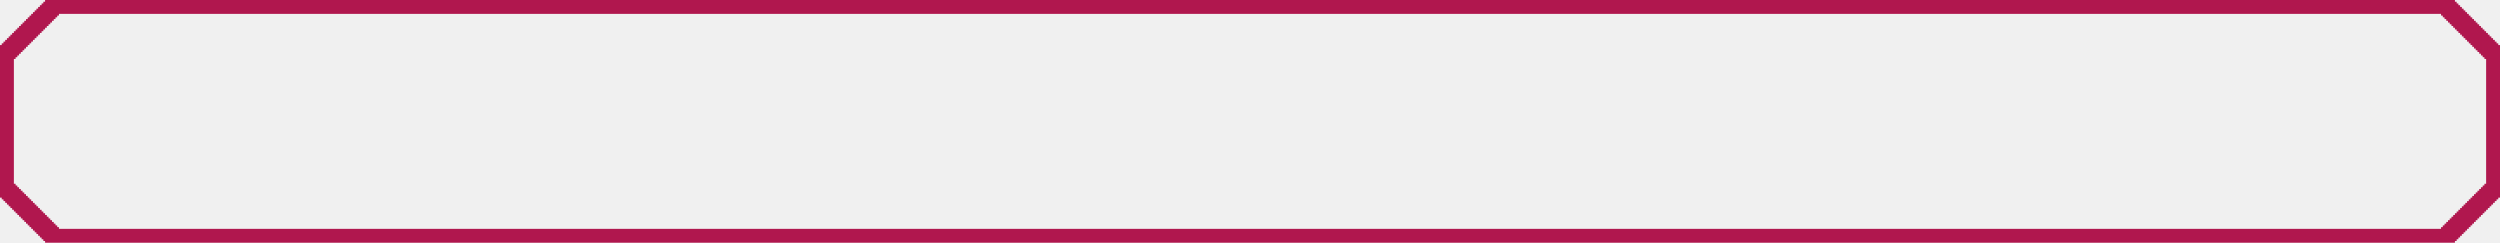
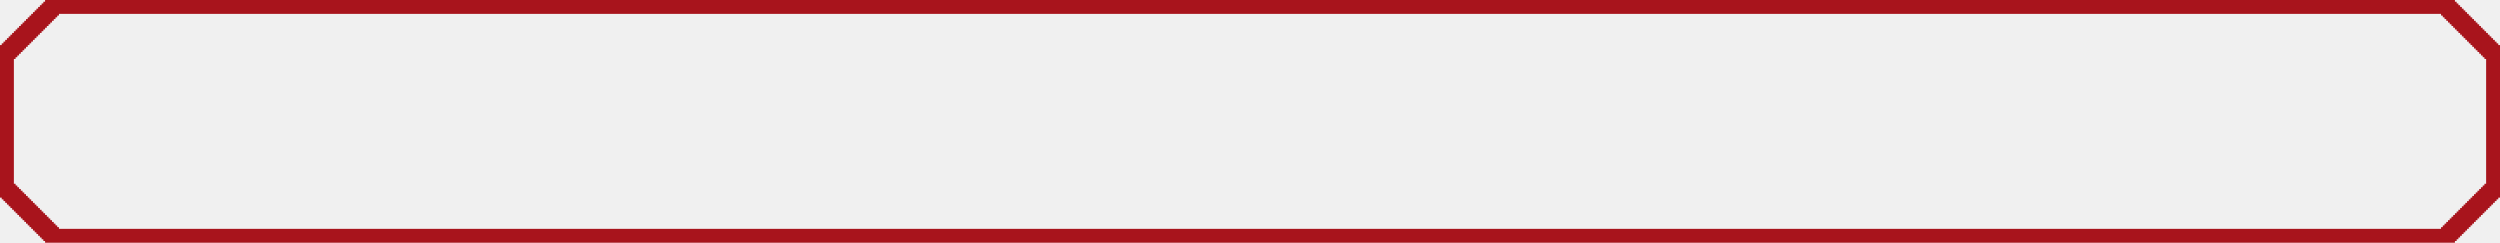
<svg xmlns="http://www.w3.org/2000/svg" preserveAspectRatio="none" overflow="visible" style="display: block;" width="1442" height="140" viewBox="0 0 1442 140" fill="none">
  <g id="color_aedf7a_1">
    <mask id="path-1-inside-1_0_126" fill="white">
      <path fill-rule="evenodd" clip-rule="evenodd" d="M26 0H361H362H1416V1H1417V2H1418V3H1419V4H1420V5H1421V6H1422V7H1423V8H1424V9H1425V10H1426V11H1427V12H1428V13H1429V14H1430V15H1431V16H1432V17H1433V18H1434V19H1435V20H1436V21H1437V22H1438V23H1439V24H1440V25H1441V26H1442V114H1441V115H1440V116H1439V117H1438V118H1437V119H1436V120H1435V121H1434V122H1433V123H1432V124H1431V125H1430V126H1429V127H1428V128H1427V129H1426V130H1425V131H1424V132H1423V133H1422V134H1421V135H1420V136H1419V137H1418V138H1417V139H1416V140H26V139H25V138H24V137H23V136H22V135H21V134H20V133H19V132H18V131H17V130H16V129H15V128H14V127H13V126H12V125H11V124H10V123H9V122H8V121H7V120H6V119H5V118H4V117H3V116H2V115H1V114H0V105V104V26H1V25H2V24H3V23H4V22H5V21H6V20H7V19H8V18H9V17H10V16H11V15H12V14H13V13H14V12H15V11H16V10H17V9H18V8H19V7H20V6H21V5H22V4H23V3H24V2H25V1H26V0Z" />
    </mask>
-     <path fill-rule="evenodd" clip-rule="evenodd" d="M26 0H361H362H1416V1H1417V2H1418V3H1419V4H1420V5H1421V6H1422V7H1423V8H1424V9H1425V10H1426V11H1427V12H1428V13H1429V14H1430V15H1431V16H1432V17H1433V18H1434V19H1435V20H1436V21H1437V22H1438V23H1439V24H1440V25H1441V26H1442V114H1441V115H1440V116H1439V117H1438V118H1437V119H1436V120H1435V121H1434V122H1433V123H1432V124H1431V125H1430V126H1429V127H1428V128H1427V129H1426V130H1425V131H1424V132H1423V133H1422V134H1421V135H1420V136H1419V137H1418V138H1417V139H1416V140H26V139H25V138H24V137H23V136H22V135H21V134H20V133H19V132H18V131H17V130H16V129H15V128H14V127H13V126H12V125H11V124H10V123H9V122H8V121H7V120H6V119H5V118H4V117H3V116H2V115H1V114H0V105V104V26H1V25H2V24H3V23H4V22H5V21H6V20H7V19H8V18H9V17H10V16H11V15H12V14H13V13H14V12H15V11H16V10H17V9H18V8H19V7H20V6H21V5H22V4H23V3H24V2H25V1H26V0Z" stroke="#B0174E" stroke-width="16" mask="url(#path-1-inside-1_0_126)" />
+     <path fill-rule="evenodd" clip-rule="evenodd" d="M26 0H361H362H1416V1H1417V2H1418V3H1419V4H1420V5H1421V6H1422V7H1423V8H1424V9H1425V10H1426V11H1427V12H1428V13H1429V14H1430V15H1431V16H1432V17H1433V18H1434V19H1435V20H1436V21H1437V22H1438V23H1439V24H1440V25H1441V26H1442V114H1441V115H1440V116H1439V117H1438V118H1437V119H1436V120H1435V121H1434V122H1433V123H1432V124H1431V125H1430V126H1429V127H1428V128H1427V129H1426V130H1425V131H1424V132H1423V133H1422V134H1421V135H1420V136H1419V137H1418V138H1417V139H1416V140H26V139H25V138H24V137H23V136H22V135H21V134H20V133H19V132H18V131H17V130H16V129H15V128H14V127H13V126H12V125H11V124H10V123H9V122H8V121H7V120H6V119H5V118H4V117H3V116H2V115H1V114H0V105V104V26H1V25H2V24H3V23H4V22H5V21H6V20H7V19H8V18H9V17H10V16H11V15H12V14H13V13H14V12H15V11H16V10H17V9H18V8H19V7H20V6H21V5H22V4H23V3H24V2H25V1H26V0Z" stroke="#A8141C" stroke-width="16" mask="url(#path-1-inside-1_0_126)" />
  </g>
</svg>
